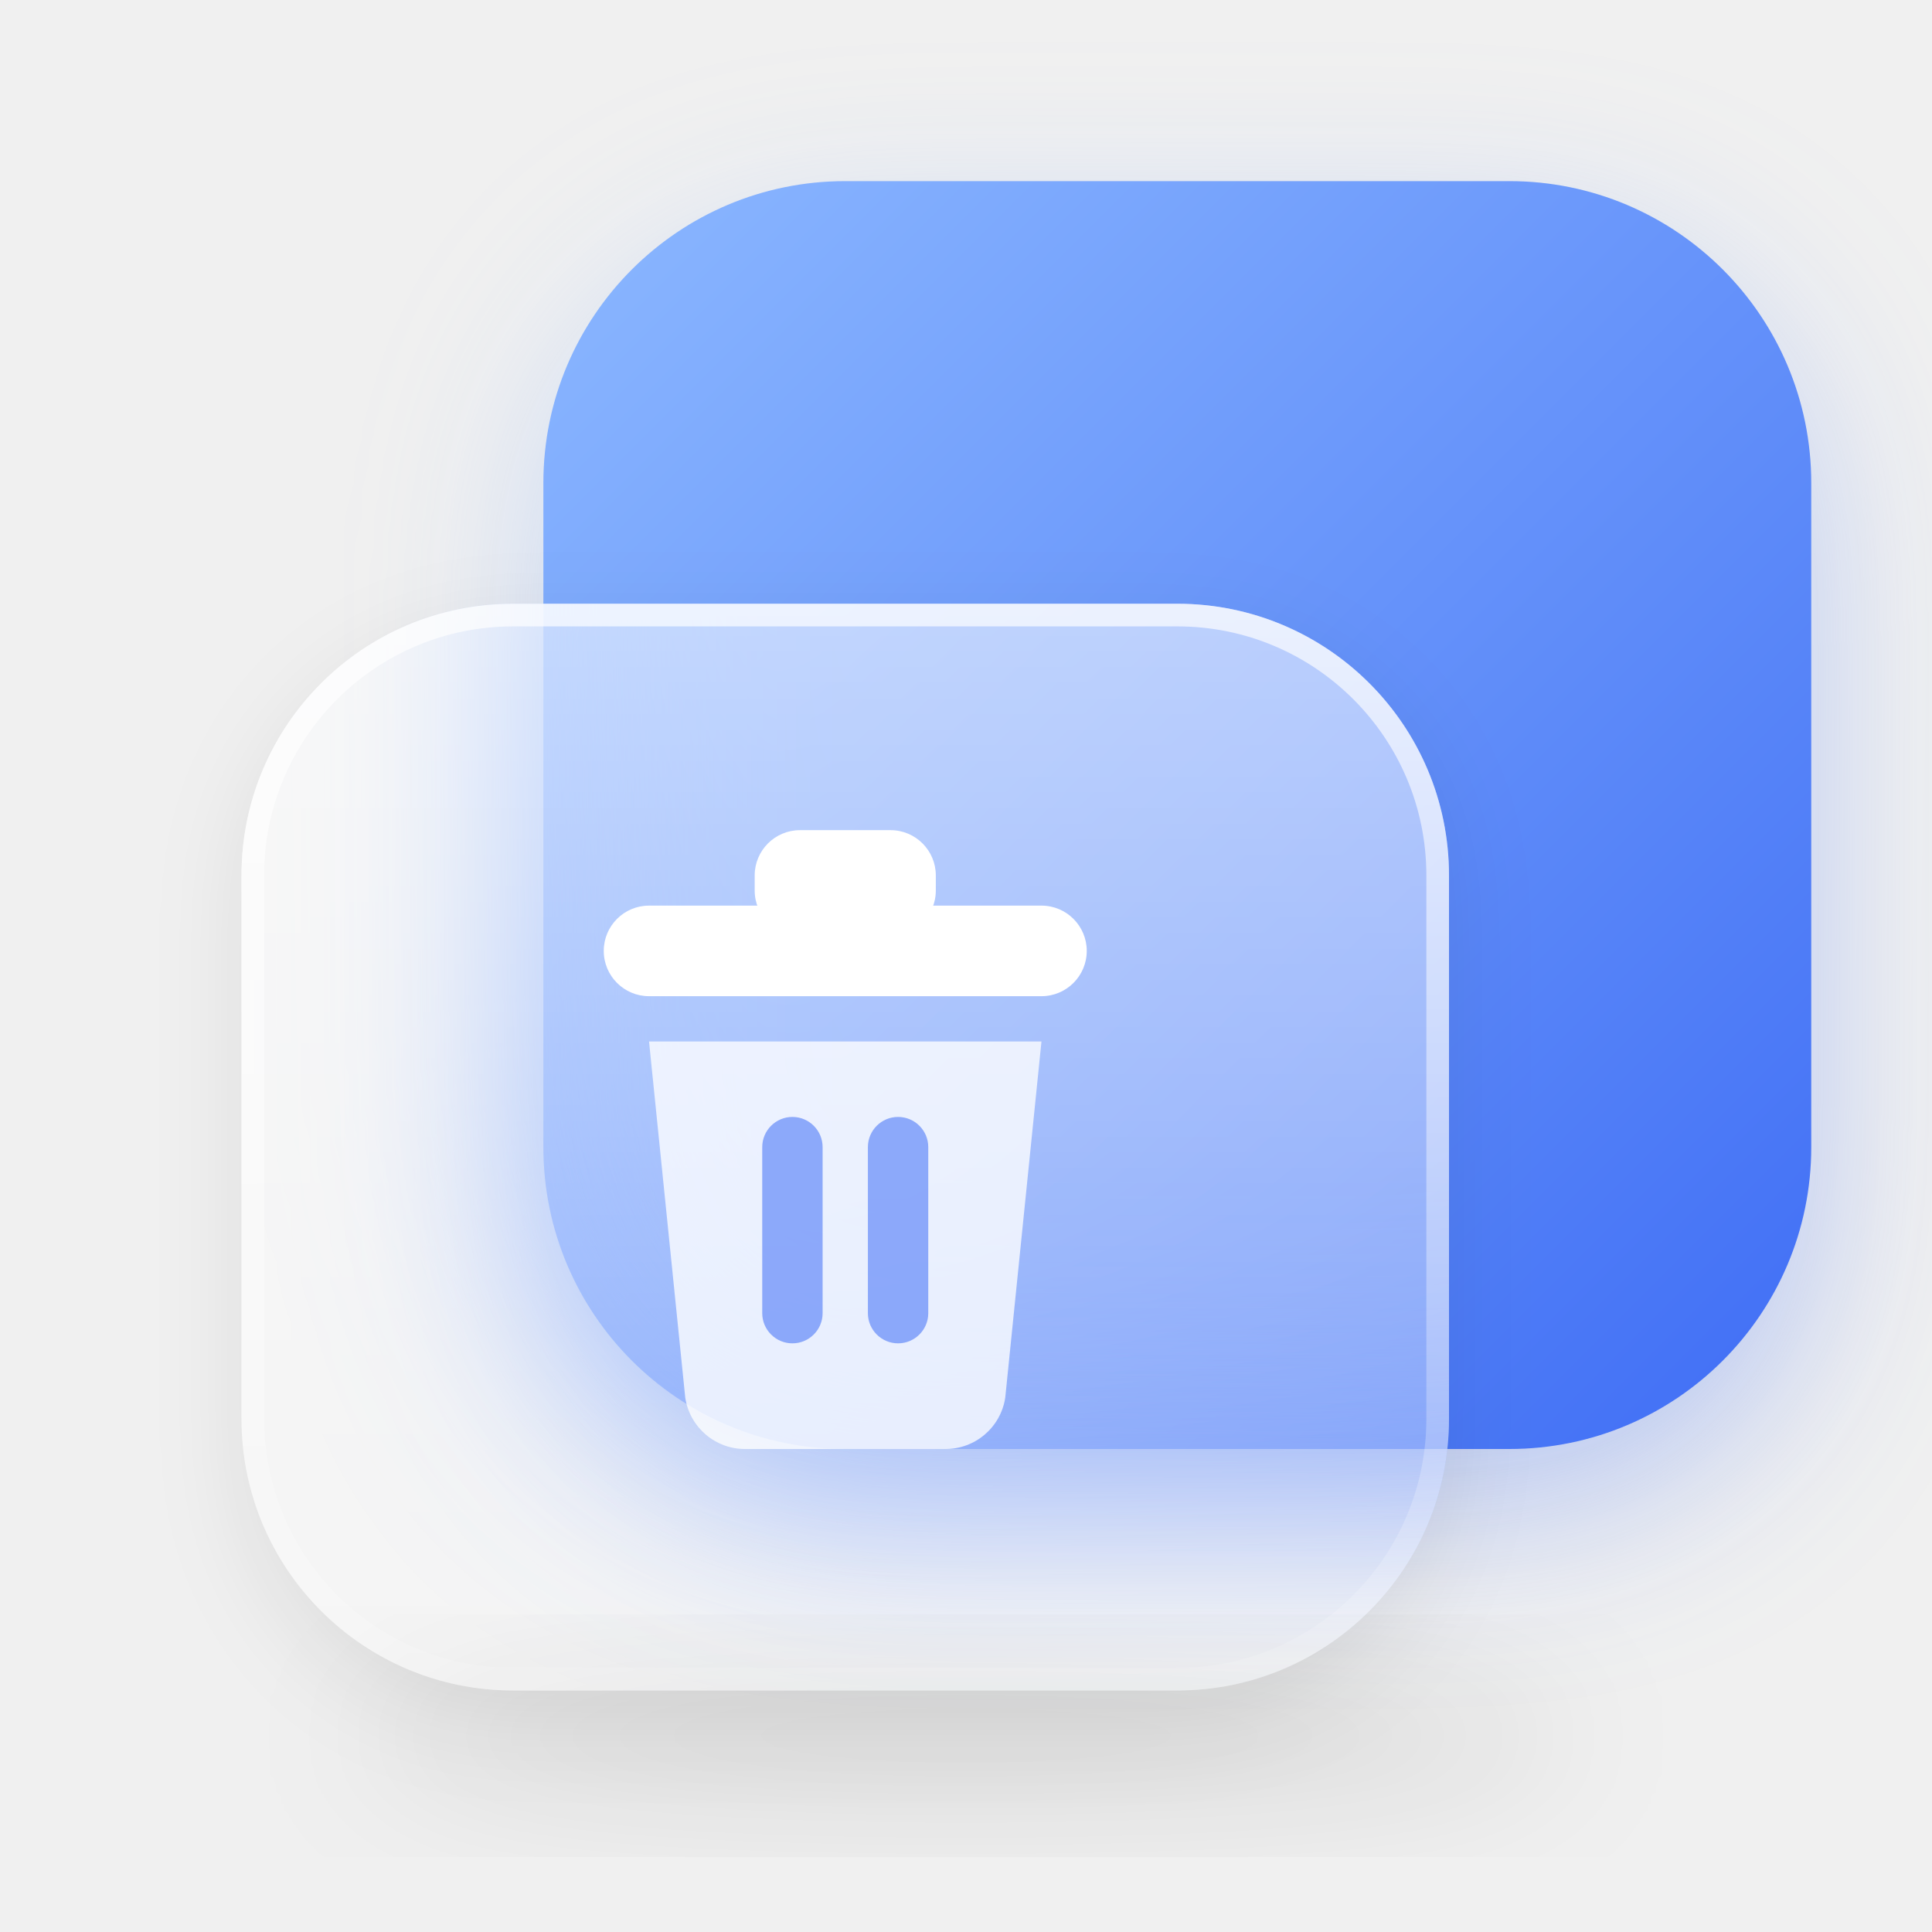
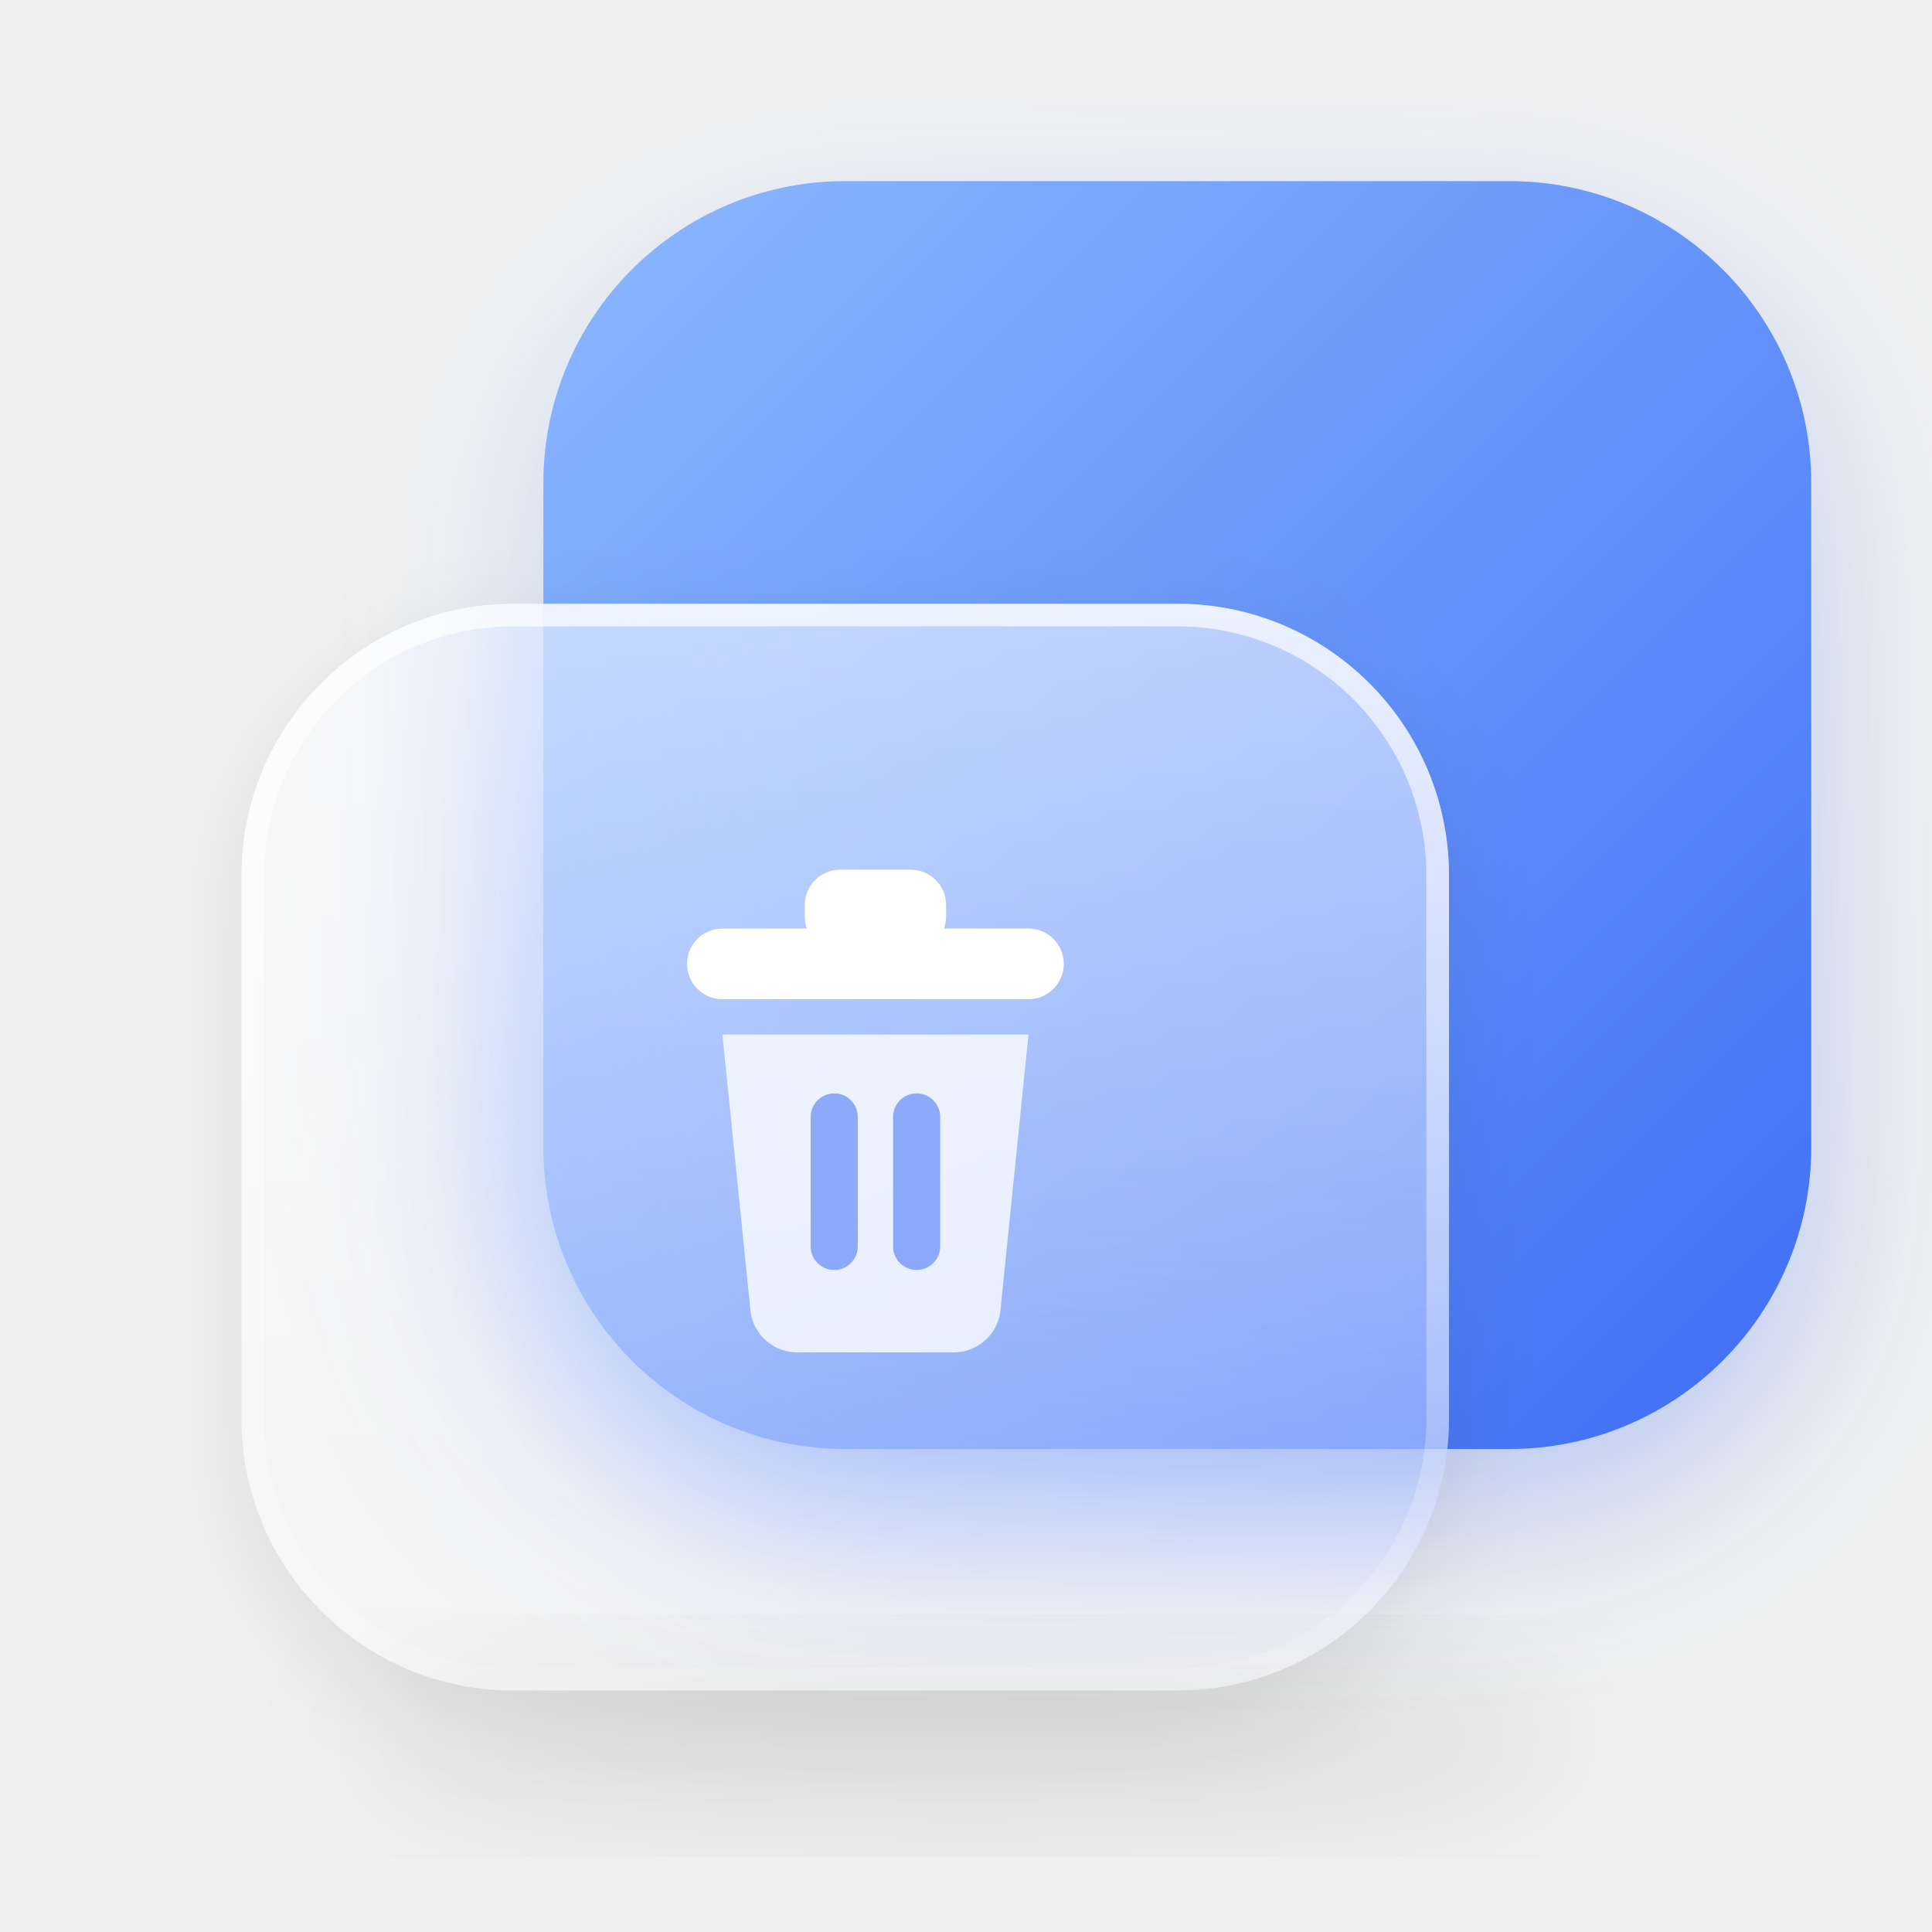
<svg xmlns="http://www.w3.org/2000/svg" xmlns:xlink="http://www.w3.org/1999/xlink" width="128" height="128" viewBox="0 0 128 128">
  <defs>
    <linearGradient id="tint" x1="0" y1="0" x2="1" y2="1">
      <stop offset="0" stop-color="#8CB8FF" />
      <stop offset="1" stop-color="#3F6DF5" />
    </linearGradient>
    <linearGradient id="plate-fill" x1="0" y1="0" x2="0" y2="1">
      <stop offset="0" stop-color="#FFFFFF" stop-opacity=".55" />
      <stop offset="1" stop-color="#FFFFFF" stop-opacity=".28" />
    </linearGradient>
    <linearGradient id="rim-stroke" x1="0" y1="0" x2="0" y2="1">
      <stop offset="0" stop-color="#FFFFFF" stop-opacity=".70" />
      <stop offset="1" stop-color="#FFFFFF" stop-opacity=".12" />
    </linearGradient>
    <rect id="back-shape" x="36" y="12" width="84" height="84" rx="20" fill="url(#tint)" />
    <rect id="plate-shape" x="16" y="40" width="80" height="72" rx="18" />
    <g id="glyph-16" transform="scale(8)">
      <rect x="6" y="3" width="4" height="1" fill="#FFFFFF" />
      <rect x="4" y="4" width="8" height="1" fill="#FFFFFF" />
      <rect x="5" y="6" width="6" height="7" fill="#FFFFFF" fill-opacity=".78" />
      <rect x="7" y="7" width="1" height="5" fill="#3F6DF5" fill-opacity=".55" />
      <rect x="9" y="7" width="1" height="5" fill="#3F6DF5" fill-opacity=".55" />
    </g>
    <g id="glyph-22" transform="scale(5.8182)">
      <rect x="9" y="4" width="4" height="1" fill="#FFFFFF" />
      <rect x="5" y="5" width="12" height="2" fill="#FFFFFF" />
      <rect x="6" y="8" width="10" height="9" rx="1" fill="#FFFFFF" fill-opacity=".78" />
      <rect x="9" y="10" width="1" height="5" fill="#3F6DF5" fill-opacity=".55" />
      <rect x="12" y="10" width="1" height="5" fill="#3F6DF5" fill-opacity=".55" />
    </g>
    <g id="glyph-24" transform="scale(5.3333)">
      <rect x="10" y="5" width="4" height="1" fill="#FFFFFF" />
      <rect x="6" y="6" width="12" height="2" fill="#FFFFFF" />
      <rect x="7" y="9" width="10" height="10" rx="1" fill="#FFFFFF" fill-opacity=".78" />
      <rect x="10" y="11" width="1" height="6" fill="#3F6DF5" fill-opacity=".55" />
      <rect x="13" y="11" width="1" height="6" fill="#3F6DF5" fill-opacity=".55" />
    </g>
    <clipPath id="plate-clip">
      <use xlink:href="#plate-shape" />
    </clipPath>
    <filter id="blur-shadow" x="-50%" y="-50%" width="200%" height="200%">
      <feGaussianBlur stdDeviation="5" />
    </filter>
    <filter id="blur-glow" x="-50%" y="-50%" width="200%" height="200%">
      <feGaussianBlur stdDeviation="6" />
    </filter>
    <filter id="blur-frost" x="-50%" y="-50%" width="200%" height="200%">
      <feGaussianBlur stdDeviation="8" />
    </filter>
    <filter id="blur-lift" x="-50%" y="-50%" width="200%" height="200%">
      <feGaussianBlur stdDeviation="3" />
    </filter>
    <mask id="outside-plate">
      <rect width="128" height="128" fill="#FFFFFF" />
      <use xlink:href="#plate-shape" fill="#000000" />
    </mask>
  </defs>
  <ellipse id="shadow" cx="64" cy="115" rx="40" ry="4" fill="#000000" opacity=".12" filter="url(#blur-shadow)" />
  <use id="glow" xlink:href="#back-shape" transform="translate(0 4)" opacity=".35" filter="url(#blur-glow)" />
  <use id="back" xlink:href="#back-shape" />
  <g id="frost" clip-path="url(#plate-clip)">
    <use xlink:href="#back-shape" filter="url(#blur-frost)" />
  </g>
  <g id="lift" mask="url(#outside-plate)">
    <use xlink:href="#plate-shape" transform="translate(0 2)" fill="#000000" opacity=".08" filter="url(#blur-lift)" />
  </g>
  <use id="plate" xlink:href="#plate-shape" fill="url(#plate-fill)" />
  <g id="rim" clip-path="url(#plate-clip)">
    <use xlink:href="#plate-shape" fill="none" stroke="url(#rim-stroke)" stroke-width="3" />
  </g>
-   <g id="glyph" transform="translate(4 -4)">
+   <g id="glyph" transform="translate(58 74) scale(0.78) translate(-52 -80)">
    <rect x="46" y="59" width="12" height="7" rx="3" fill="#FFFFFF" />
    <rect x="36" y="64" width="32" height="6" rx="3" fill="#FFFFFF" />
    <path d="M39 73 H65 L62.6 96.6 a4 4 0 0 1 -4 3.4 H45.4 a4 4 0 0 1 -4 -3.4 Z" fill="#FFFFFF" fill-opacity=".78" />
    <rect x="46.5" y="78" width="4" height="15" rx="2" fill="#3F6DF5" fill-opacity=".55" />
    <rect x="53.5" y="78" width="4" height="15" rx="2" fill="#3F6DF5" fill-opacity=".55" />
  </g>
</svg>
